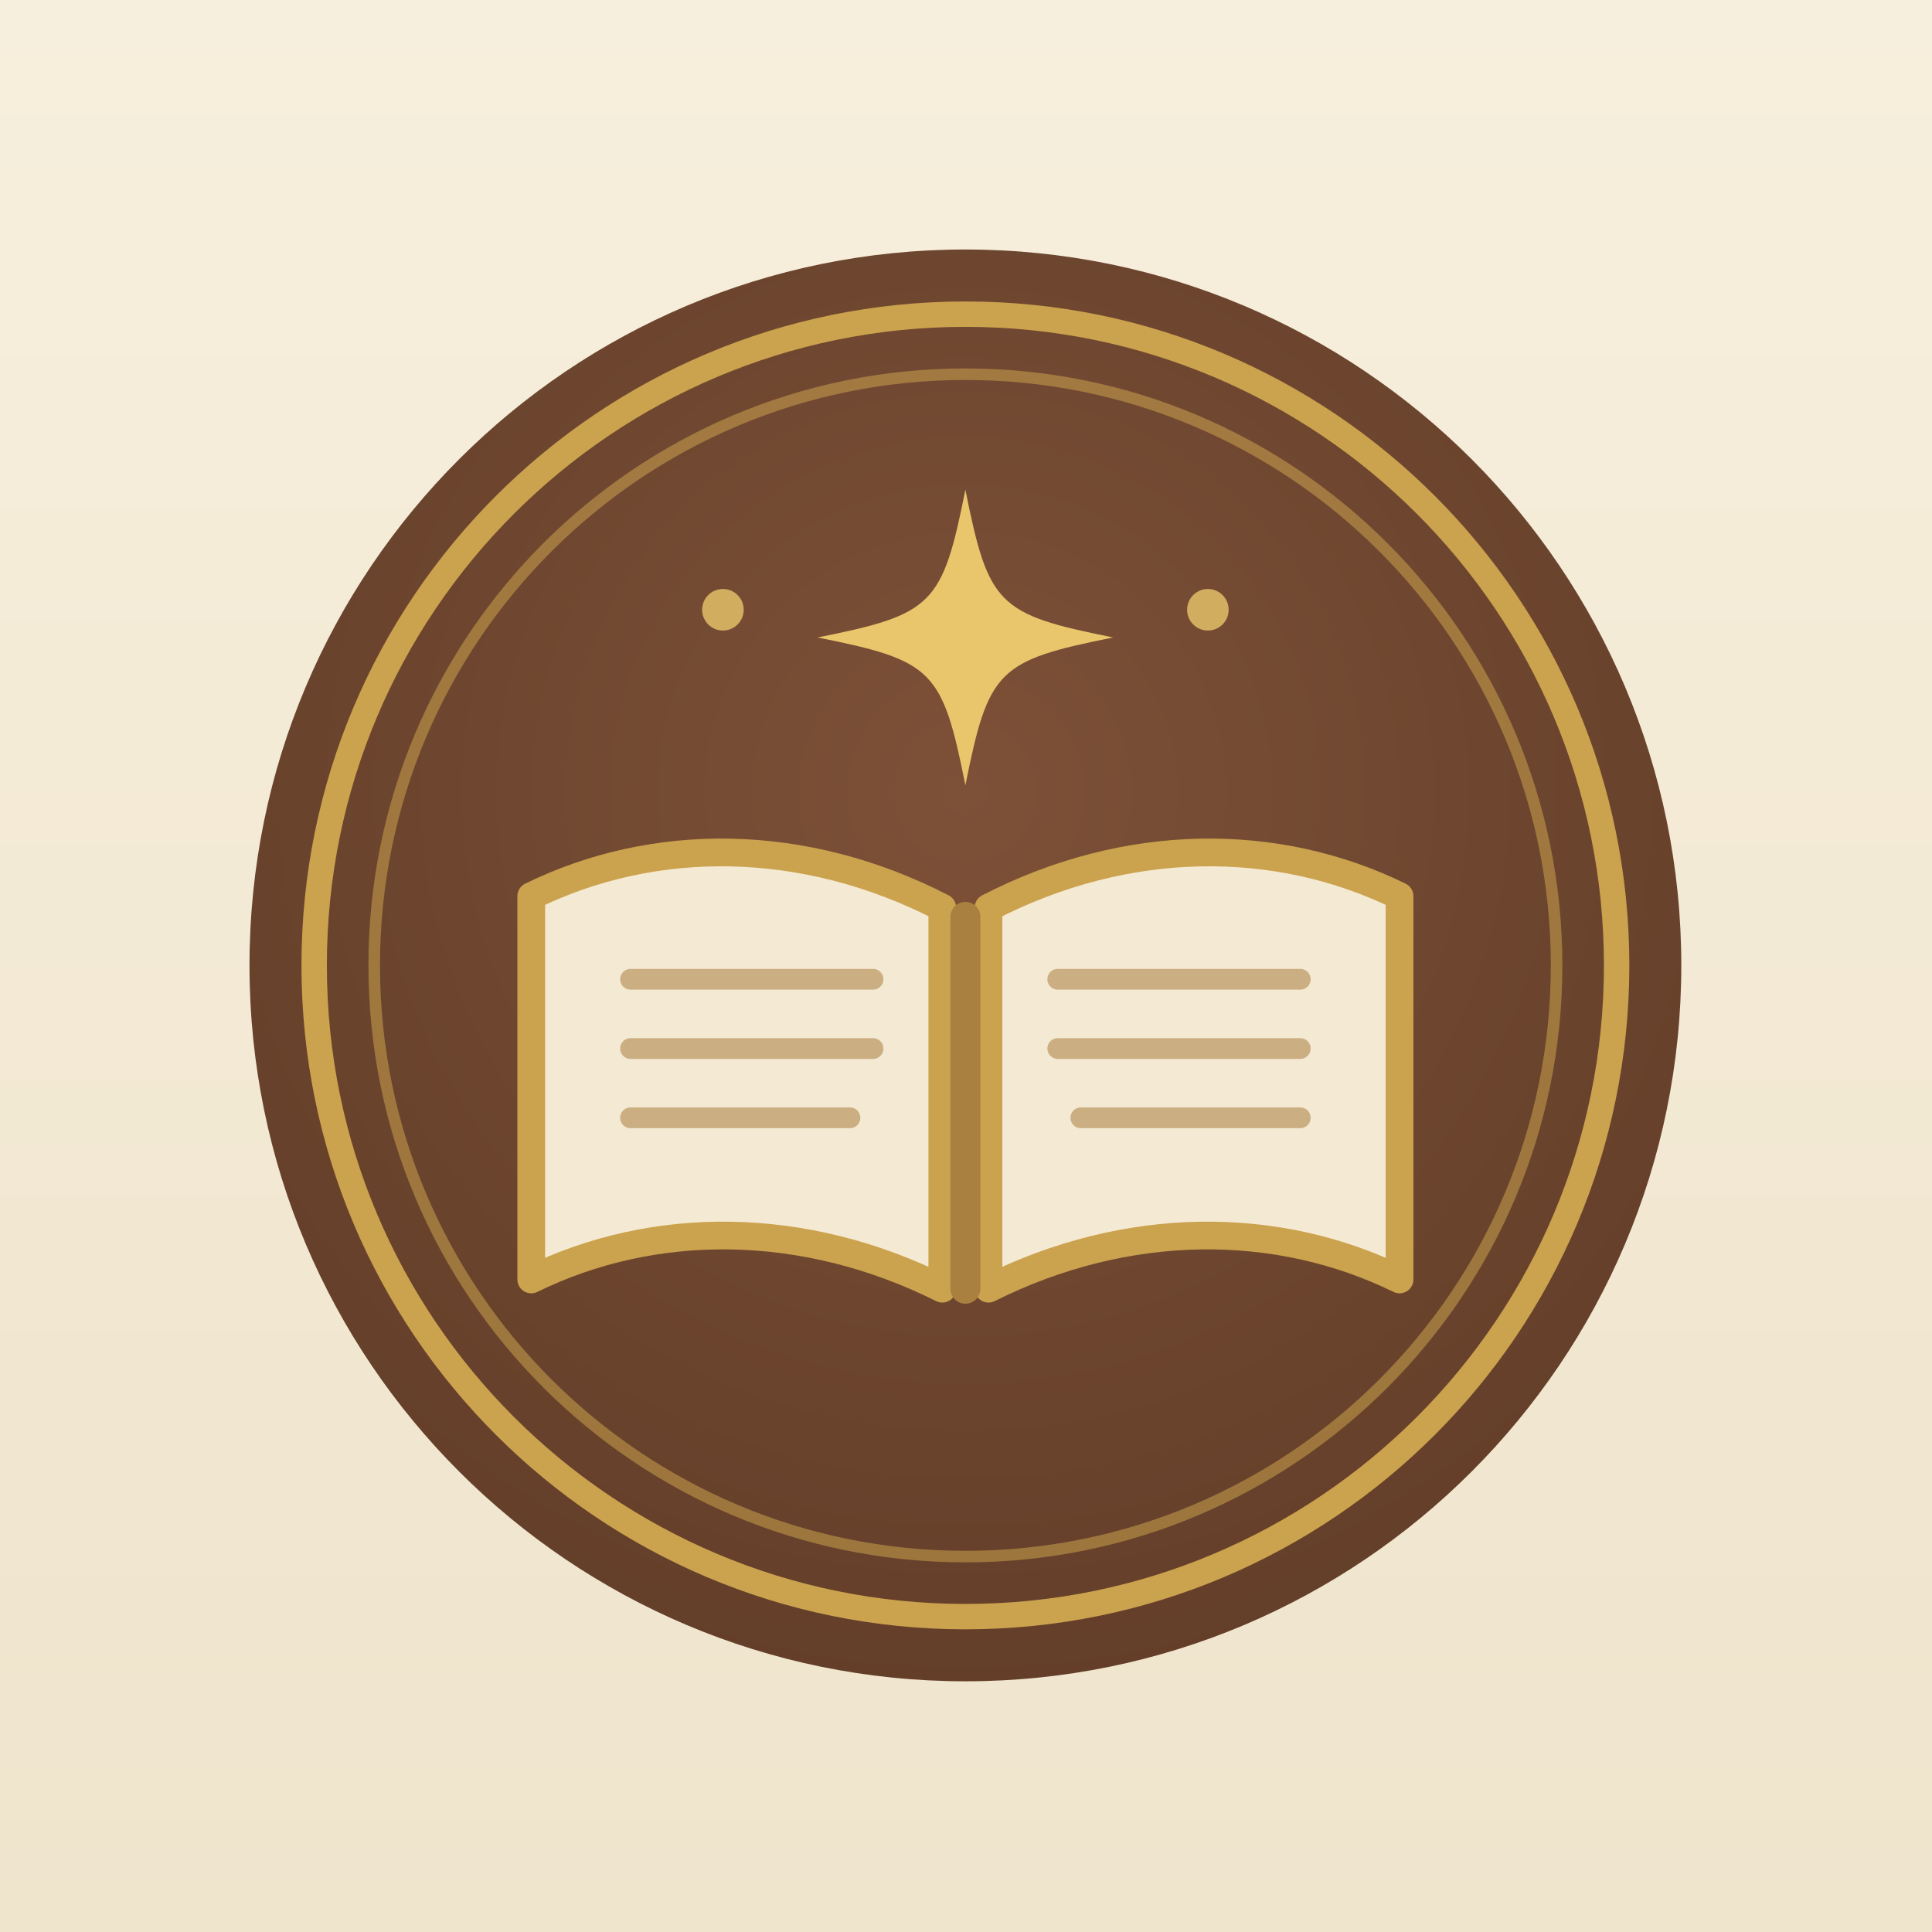
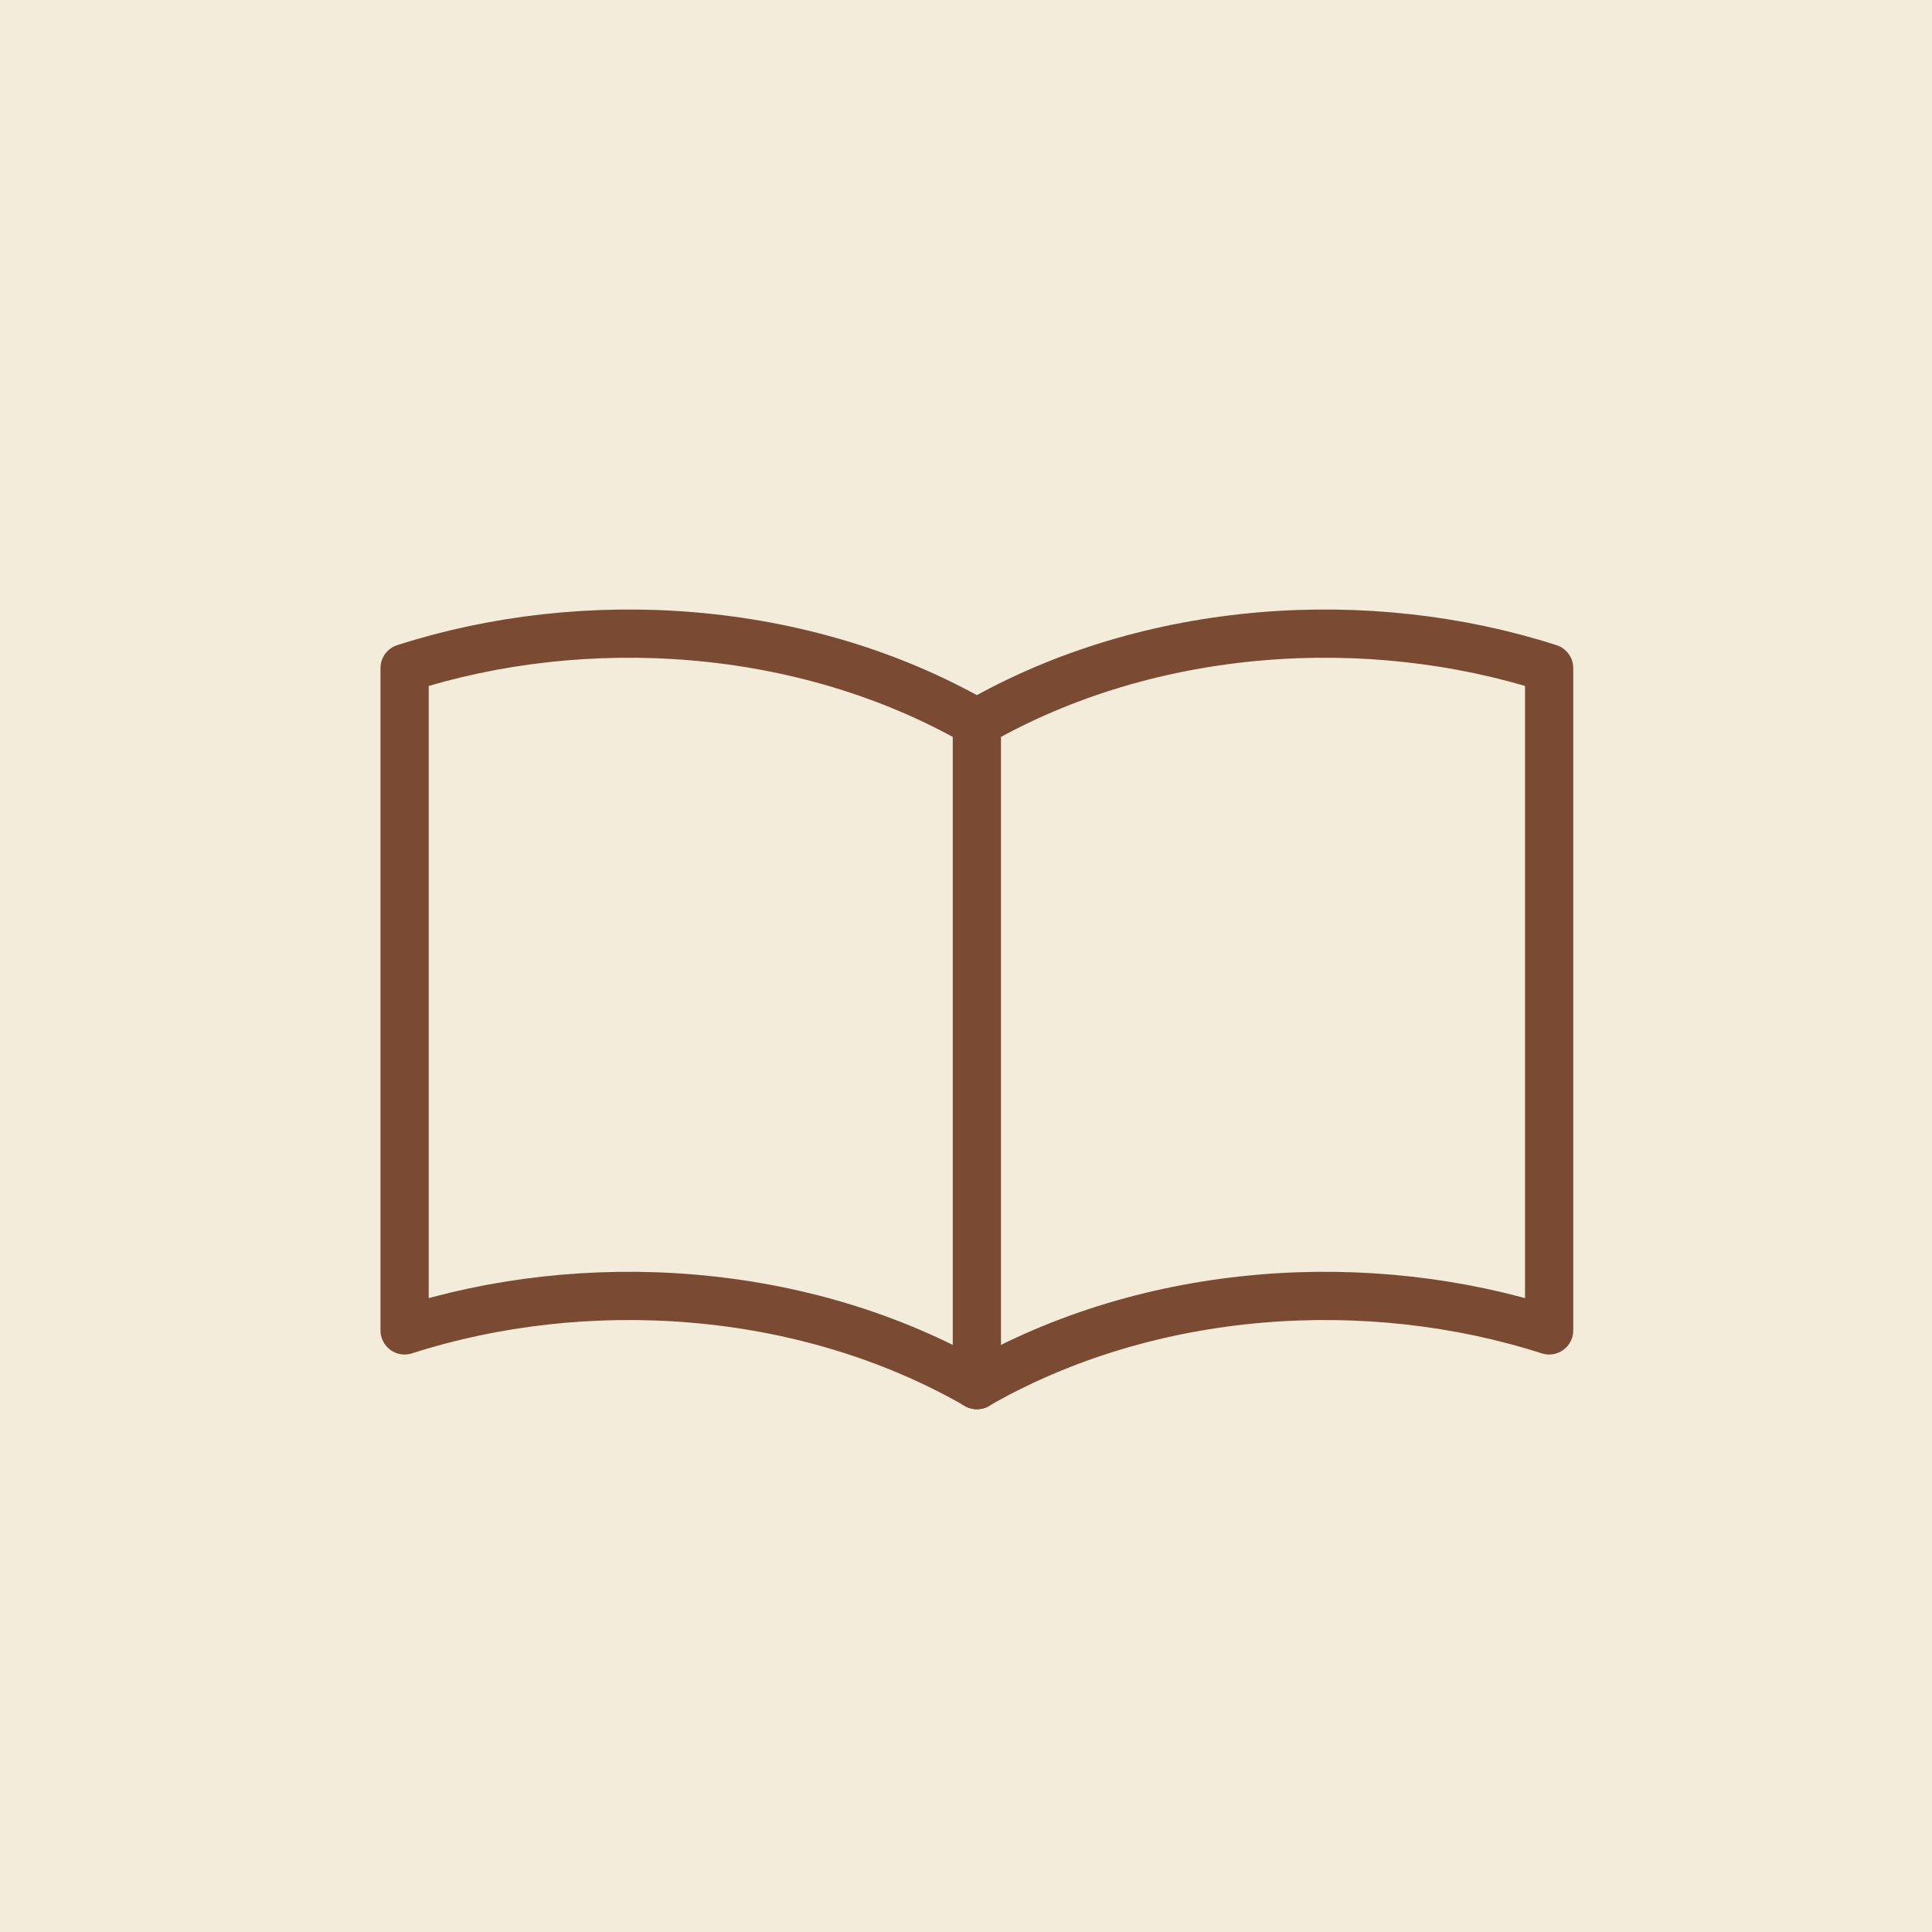
<svg xmlns="http://www.w3.org/2000/svg" viewBox="0 0 128 128" role="img" aria-label="Classics Library app icon">
-   <defs>
-     <radialGradient id="seal2" cx="50%" cy="38%" r="72%">
-       <stop offset="0%" stop-color="#7d5138" />
-       <stop offset="100%" stop-color="#5f3b26" />
-     </radialGradient>
-     <linearGradient id="tile" x1="0" y1="0" x2="0" y2="1">
-       <stop offset="0%" stop-color="#f7efdd" />
-       <stop offset="100%" stop-color="#efe4cc" />
-     </linearGradient>
-   </defs>
-   <rect width="128" height="128" fill="url(#tile)" />
-   <g transform="translate(15,15) scale(1.53)">
-     <circle cx="32" cy="32" r="31" fill="url(#seal2)" />
-     <circle cx="32" cy="32" r="28.2" fill="none" stroke="#cba24d" stroke-width="1.1" />
-     <circle cx="32" cy="32" r="25.6" fill="none" stroke="#cba24d" stroke-width="0.5" opacity="0.55" />
-     <path d="M32 11.4 C 33 16.4 33.4 16.8 38.4 17.8 C 33.4 18.8 33 19.2 32 24.2              C 31 19.2 30.6 18.8 25.6 17.8 C 30.6 16.8 31 16.4 32 11.4 Z" fill="#e9c66c" />
-     <circle cx="21.5" cy="16.6" r="0.9" fill="#e9c66c" opacity="0.8" />
-     <circle cx="42.5" cy="16.6" r="0.9" fill="#e9c66c" opacity="0.8" />
-     <g stroke-linejoin="round" stroke-linecap="round">
-       <path d="M31 29.5 C 25 26.4 18.5 26.4 13.2 29 L 13.2 45.6 C 18.5 43 25 43 31 46 Z" fill="#f4e9d2" stroke="#cba24d" stroke-width="1.2" />
-       <path d="M33 29.5 C 39 26.4 45.5 26.4 50.8 29 L 50.8 45.6 C 45.5 43 39 43 33 46 Z" fill="#f4e9d2" stroke="#cba24d" stroke-width="1.2" />
-       <path d="M32 29.9 L 32 46" stroke="#a9803f" stroke-width="1.3" />
-       <g stroke="#a9803f" stroke-width="0.9" opacity="0.55">
-         <path d="M17.5 32.6 H 28" />
-         <path d="M17.5 35.6 H 28" />
-         <path d="M17.5 38.6 H 27" />
-         <path d="M36 32.6 H 46.5" />
-         <path d="M36 35.6 H 46.5" />
-         <path d="M37 38.6 H 46.5" />
-       </g>
-     </g>
+   <rect width="128" height="128" fill="#f4ecda" />
+   <g transform="translate(13.6,17) scale(2.13)" fill="none" stroke="#7a4a33" stroke-width="1.5" stroke-linecap="round" stroke-linejoin="round">
+     <path d="M24 14.5 C 18.6 11.4 11.8 11 6.2 12.8 L 6.2 33.4 C 11.8 31.6 18.6 32 24 35.1" />
+     <path d="M24 14.5 C 29.4 11.4 36.2 11 41.8 12.8 L 41.8 33.4 C 36.2 31.6 29.4 32 24 35.1" />
+     <path d="M24 14.5 L 24 35.1" />
  </g>
</svg>
